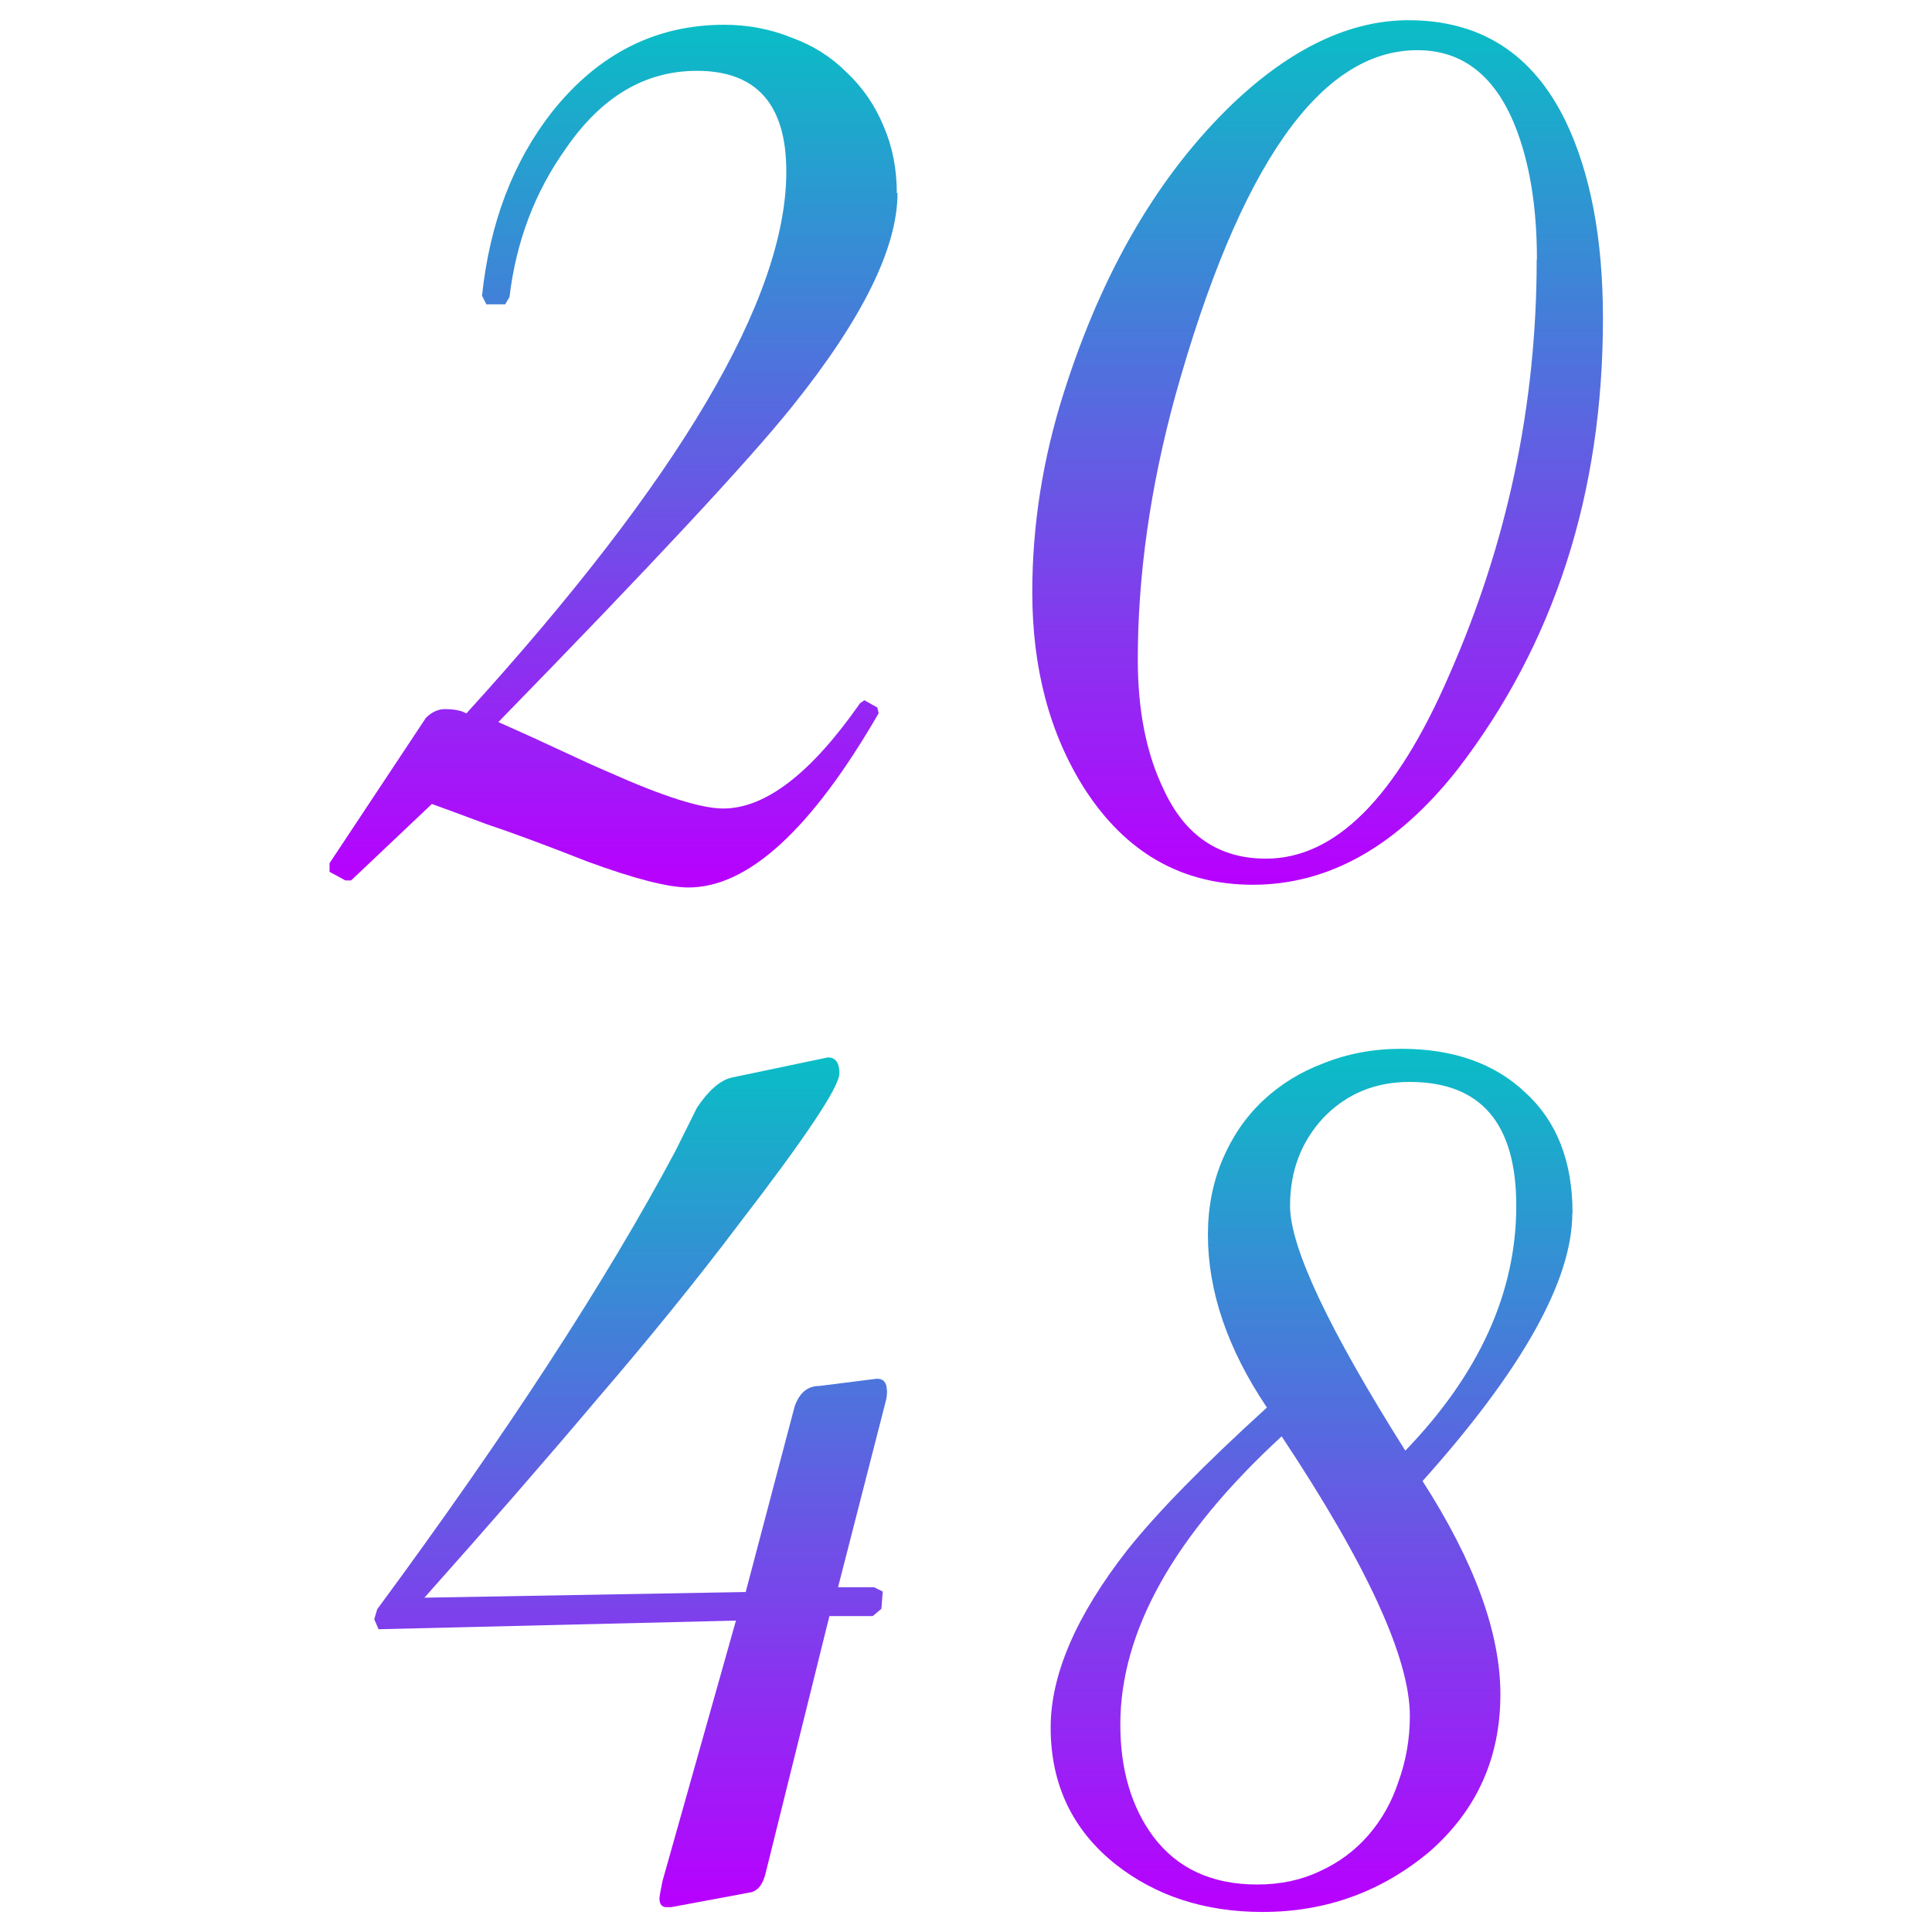
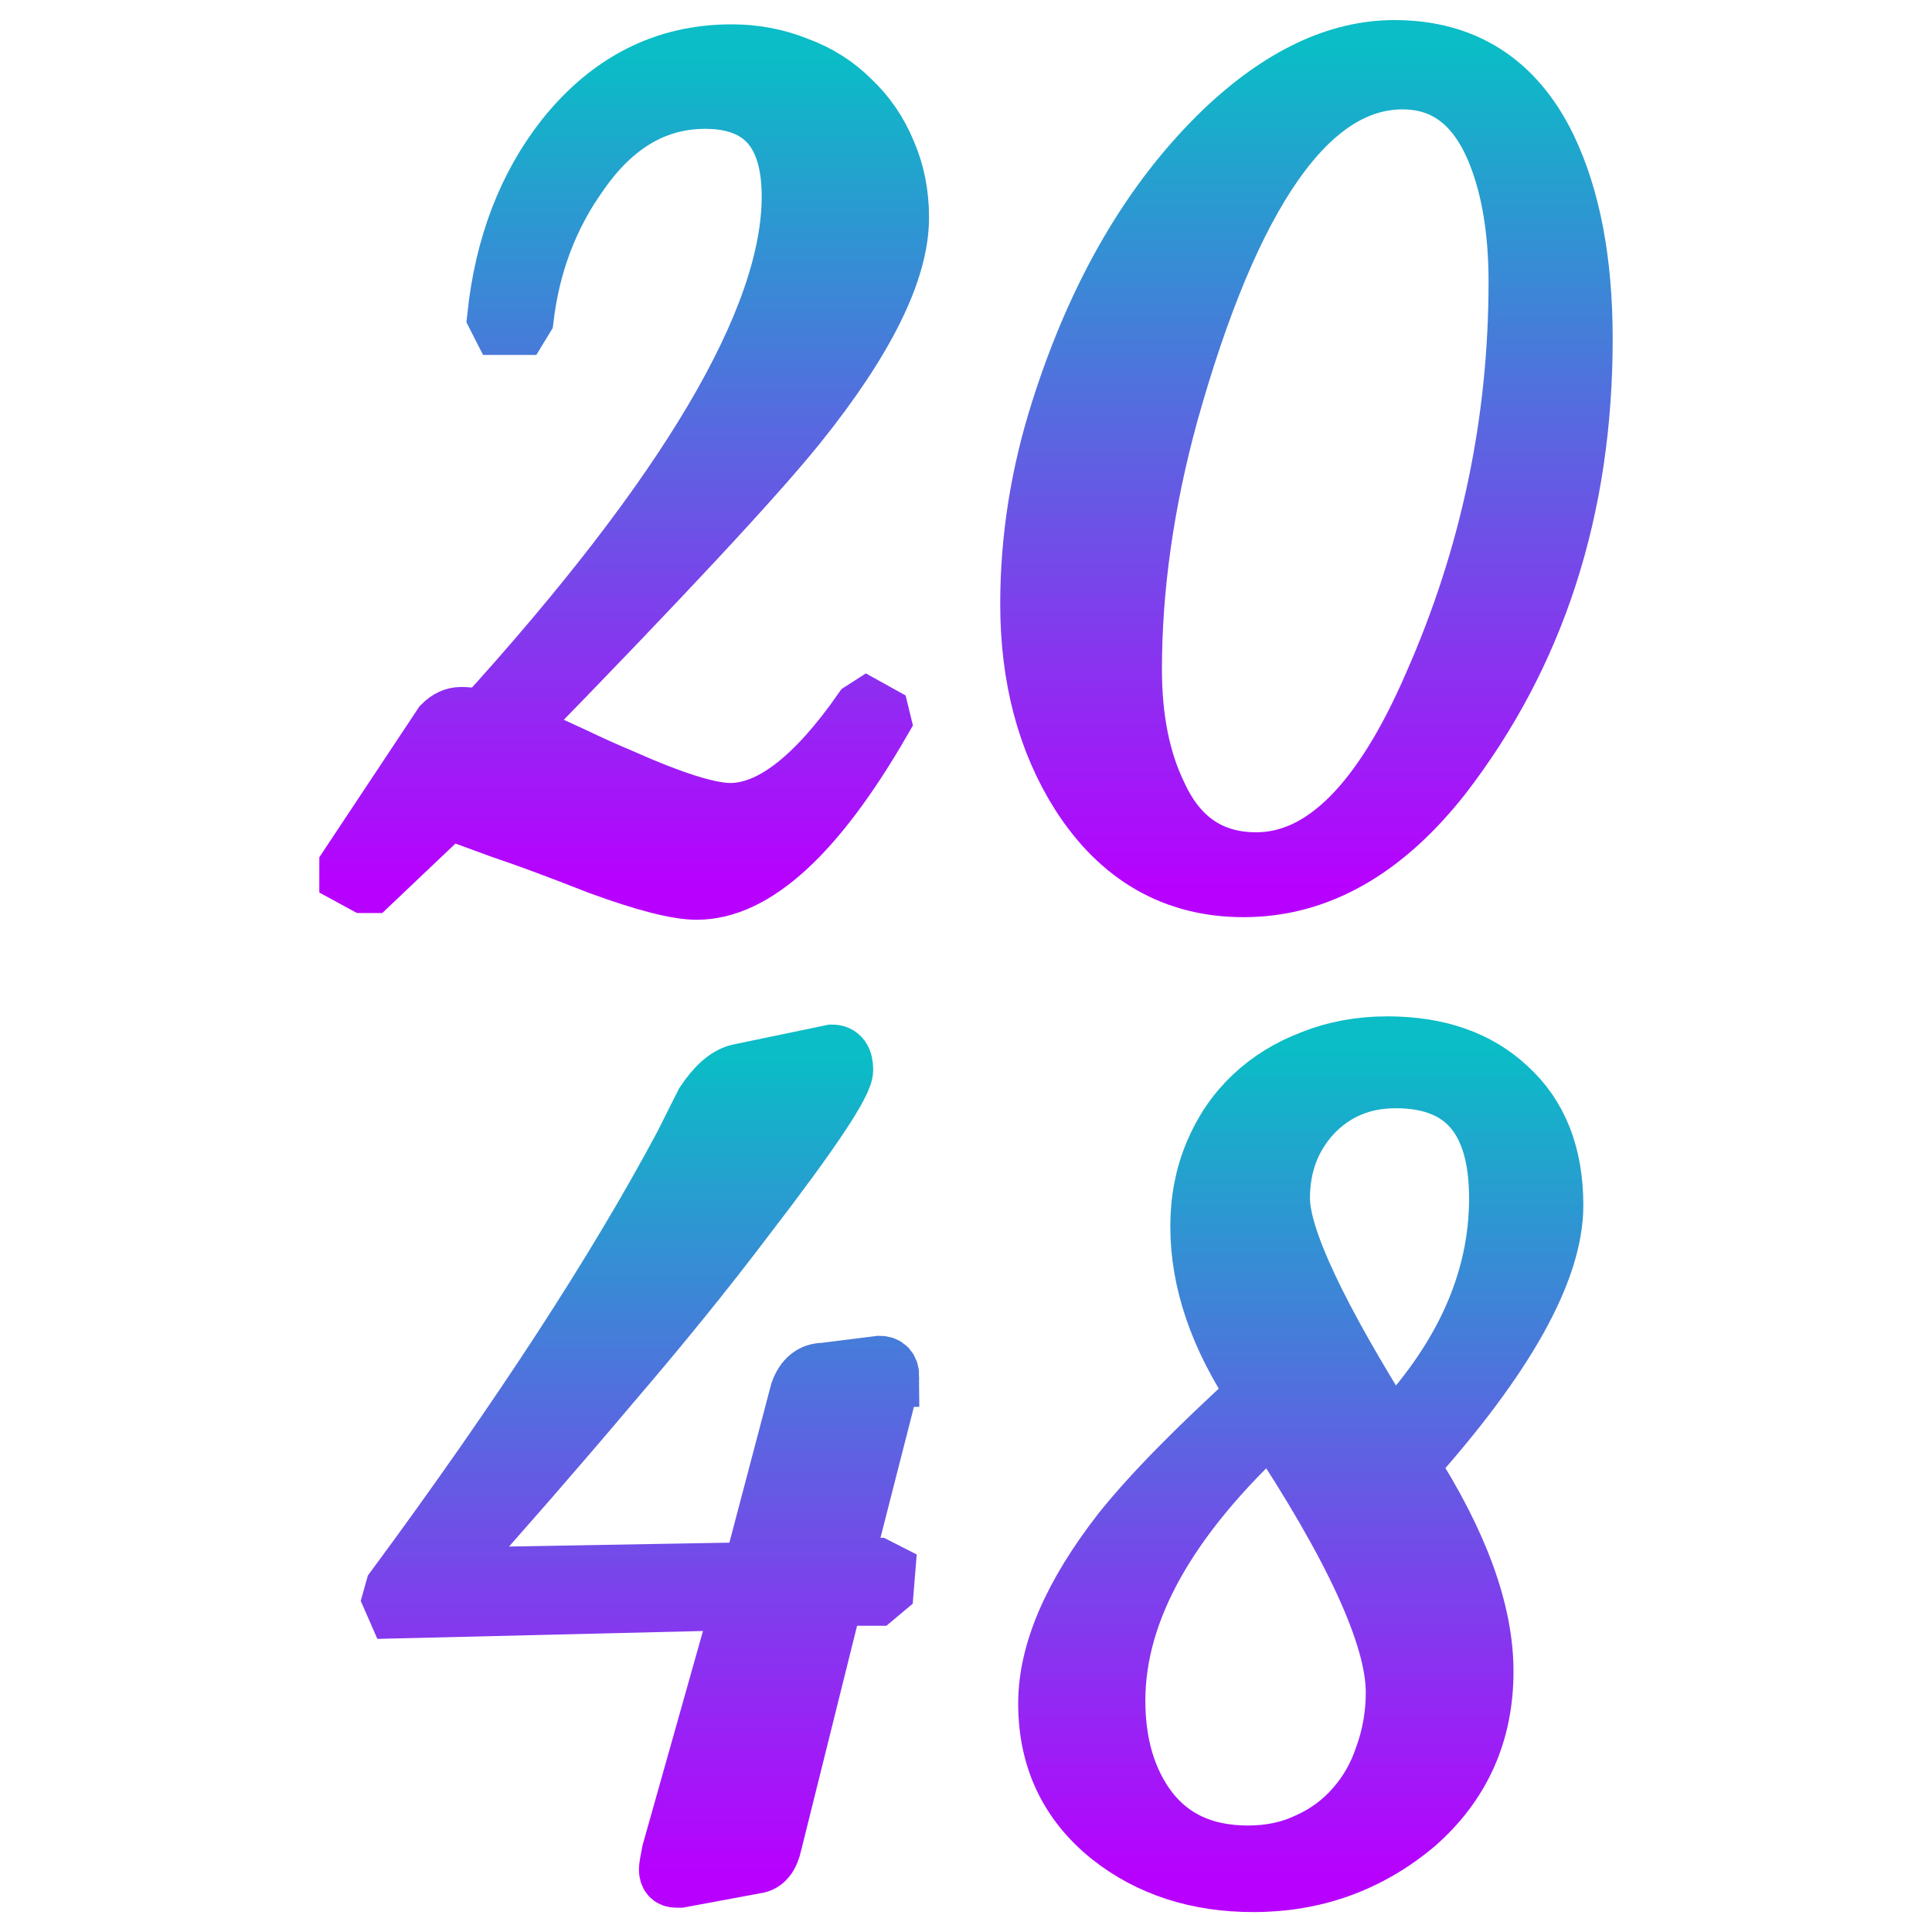
<svg xmlns="http://www.w3.org/2000/svg" width="48" height="48" viewBox="0 0 12.7 12.7" version="1.1" id="svg2943">
  <defs id="defs2940">
    <style id="current-color-scheme" type="text/css">
      .ColorScheme-Text { color: #0abdc6; } .ColorScheme-Highlight { color:#5294e2; }
     </style>
    <linearGradient id="arrongin" x1="0%" x2="0%" y1="0%" y2="100%">
      <stop offset="0%" style="stop-color:#dd9b44; stop-opacity:1" id="stop9192" />
      <stop offset="100%" style="stop-color:#ad6c16; stop-opacity:1" id="stop9194" />
    </linearGradient>
    <linearGradient id="aurora" x1="0%" x2="0%" y1="0%" y2="100%">
      <stop offset="0%" style="stop-color:#09D4DF; stop-opacity:1" id="stop9197" />
      <stop offset="100%" style="stop-color:#9269F4; stop-opacity:1" id="stop9199" />
    </linearGradient>
    <linearGradient id="cyberneon" x1="0%" x2="0%" y1="0%" y2="100%">
      <stop offset="0" style="stop-color:#0abdc6; stop-opacity:1" id="stop9202" />
      <stop offset="1" style="stop-color:#ea00d9; stop-opacity:1" id="stop9204" />
    </linearGradient>
    <linearGradient id="fitdance" x1="0%" x2="0%" y1="0%" y2="100%">
      <stop offset="0%" style="stop-color:#1AD6AB; stop-opacity:1" id="stop9207" />
      <stop offset="100%" style="stop-color:#329DB6; stop-opacity:1" id="stop9209" />
    </linearGradient>
    <linearGradient id="oomox" x1="0%" x2="0%" y1="0%" y2="100%">
      <stop offset="0%" style="stop-color:#0abdc6; stop-opacity:1" id="stop9212" />
      <stop offset="100%" style="stop-color:#b800ff; stop-opacity:1" id="stop9214" />
    </linearGradient>
    <linearGradient id="rainblue" x1="0%" x2="0%" y1="0%" y2="100%">
      <stop offset="0%" style="stop-color:#00F260; stop-opacity:1" id="stop9217" />
      <stop offset="100%" style="stop-color:#0575E6; stop-opacity:1" id="stop9219" />
    </linearGradient>
    <linearGradient id="sunrise" x1="0%" x2="0%" y1="0%" y2="100%">
      <stop offset="0%" style="stop-color: #FF8501; stop-opacity:1" id="stop9222" />
      <stop offset="100%" style="stop-color: #FFCB01; stop-opacity:1" id="stop9224" />
    </linearGradient>
    <linearGradient id="telinkrin" x1="0%" x2="0%" y1="0%" y2="100%">
      <stop offset="0%" style="stop-color: #b2ced6; stop-opacity:1" id="stop9227" />
      <stop offset="100%" style="stop-color: #6da5b7; stop-opacity:1" id="stop9229" />
    </linearGradient>
    <linearGradient id="60spsycho" x1="0%" x2="0%" y1="0%" y2="100%">
      <stop offset="0%" style="stop-color: #df5940; stop-opacity:1" id="stop9232" />
      <stop offset="25%" style="stop-color: #d8d15f; stop-opacity:1" id="stop9234" />
      <stop offset="50%" style="stop-color: #e9882a; stop-opacity:1" id="stop9236" />
      <stop offset="100%" style="stop-color: #279362; stop-opacity:1" id="stop9238" />
    </linearGradient>
    <linearGradient id="90ssummer" x1="0%" x2="0%" y1="0%" y2="100%">
      <stop offset="0%" style="stop-color: #f618c7; stop-opacity:1" id="stop9241" />
      <stop offset="20%" style="stop-color: #94ffab; stop-opacity:1" id="stop9243" />
      <stop offset="50%" style="stop-color: #fbfd54; stop-opacity:1" id="stop9245" />
      <stop offset="100%" style="stop-color: #0f83ae; stop-opacity:1" id="stop9247" />
    </linearGradient>
  </defs>
-   <path d="m 4.675,1.229 q 0,-0.159 -0.057,-0.292 -0.057,-0.14 -0.165,-0.241 -0.102,-0.102 -0.241,-0.152 -0.14,-0.057 -0.298,-0.057 -0.451,0 -0.756,0.381 -0.26,0.33 -0.311,0.813 l 0.019,0.038 h 0.083 l 0.019,-0.032 q 0.044,-0.368 0.248,-0.654 0.235,-0.343 0.578,-0.343 0.394,0 0.394,0.444 0,0.838 -1.41,2.388 -0.032,-0.019 -0.095,-0.019 -0.044,0 -0.083,0.038 l -0.425,0.641 v 0.038 l 0.07,0.038 h 0.025 l 0.356,-0.337 q 0.07,0.025 0.241,0.089 0.171,0.057 0.445,0.165 0.311,0.114 0.445,0.114 0.394,0 0.838,-0.768 l -0.006,-0.025 -0.057,-0.032 -0.019,0.013 q -0.324,0.464 -0.603,0.464 -0.146,0 -0.502,-0.159 -0.089,-0.038 -0.21,-0.095 -0.121,-0.057 -0.279,-0.127 1.01,-1.035 1.295,-1.391 0.464,-0.578 0.464,-0.94 z" id="path3178" class="ColorScheme-Text" style="font-size:6.35px;font-family:'Brock Script';-inkscape-font-specification:'Brock Script';stroke-width:0.201;stop-color:#000000;fill-opacity:1;fill:url(#oomox)" transform="matrix(1.491574,0,0,1.491574,-1.077881,-0.5635827)" />
-   <path d="m 7.787,1.781 q 0,-0.527 -0.165,-0.87 -0.216,-0.444 -0.692,-0.444 -0.387,0 -0.775,0.368 -0.489,0.47 -0.743,1.27 -0.14,0.438 -0.14,0.883 0,0.502 0.229,0.864 0.273,0.425 0.743,0.425 0.502,0 0.902,-0.508 0.641,-0.832 0.641,-1.988 z m -0.292,-0.26 q 0,0.959 -0.387,1.835 -0.349,0.806 -0.806,0.806 -0.311,0 -0.451,-0.305 -0.114,-0.235 -0.114,-0.572 0,-0.559 0.165,-1.162 0.425,-1.524 1.067,-1.524 0.298,0 0.432,0.337 0.095,0.241 0.095,0.584 z" id="path3180" class="ColorScheme-Text" style="font-size:6.35px;font-family:'Brock Script';-inkscape-font-specification:'Brock Script';stroke-width:0.201;stop-color:#000000;fill-opacity:1;fill:url(#oomox)" transform="matrix(1.491574,0,0,1.491574,-1.077881,-0.5635827)" />
-   <path d="m 4.631,6.505 q 0,-0.051 -0.044,-0.051 l -0.254,0.032 q -0.076,0 -0.108,0.089 l -0.216,0.819 -1.416,0.025 q 0.419,-0.47 0.762,-0.876 0.349,-0.406 0.622,-0.768 0.445,-0.578 0.445,-0.667 0,-0.07 -0.051,-0.07 l -0.425,0.089 q -0.076,0.019 -0.152,0.133 l -0.095,0.191 q -0.457,0.857 -1.314,2.019 l -0.013,0.044 0.019,0.044 1.575,-0.038 -0.324,1.149 q -0.013,0.064 -0.013,0.076 0,0.038 0.032,0.038 h 0.019 l 0.343,-0.064 q 0.057,-0.006 0.076,-0.095 l 0.279,-1.124 h 0.191 l 0.038,-0.032 0.006,-0.076 -0.038,-0.019 h -0.159 l 0.21,-0.819 q 0.006,-0.019 0.006,-0.051 z" id="path3182" class="ColorScheme-Text" style="font-size:6.35px;font-family:'Brock Script';-inkscape-font-specification:'Brock Script';stroke-width:0.201;stop-color:#000000;fill-opacity:1;fill:url(#oomox)" transform="matrix(1.491574,0,0,1.491574,-1.077881,-0.5635827)" />
-   <path d="m 7.653,5.724 q 0,-0.343 -0.21,-0.533 Q 7.24,5 6.898,5 q -0.184,0 -0.343,0.064 -0.152,0.057 -0.267,0.165 -0.114,0.108 -0.178,0.26 -0.064,0.152 -0.064,0.33 0,0.375 0.26,0.762 -0.419,0.381 -0.616,0.629 -0.337,0.432 -0.337,0.781 0,0.375 0.286,0.603 0.267,0.21 0.648,0.21 0.419,0 0.737,-0.267 0.311,-0.273 0.311,-0.692 0,-0.406 -0.343,-0.94 0.66,-0.737 0.66,-1.181 z m -0.248,-0.032 q 0,0.572 -0.489,1.079 -0.508,-0.806 -0.508,-1.079 0,-0.229 0.146,-0.387 0.152,-0.159 0.381,-0.159 0.47,0 0.47,0.546 z M 6.936,7.94 q 0,0.152 -0.051,0.292 -0.044,0.133 -0.133,0.235 -0.089,0.102 -0.216,0.159 -0.121,0.057 -0.273,0.057 -0.298,0 -0.457,-0.21 -0.146,-0.197 -0.146,-0.495 0,-0.616 0.711,-1.27 0.565,0.851 0.565,1.232 z" id="path3184" class="ColorScheme-Text" style="font-size:6.35px;font-family:'Brock Script';-inkscape-font-specification:'Brock Script';stroke-width:0.201;stop-color:#000000;fill-opacity:1;fill:url(#oomox)" transform="matrix(1.491574,0,0,1.491574,-1.077881,-0.5635827)" />
+   <path d="m 5.91,1.43 q 0,-0.229 -0.083,-0.422 Q 5.745,0.806 5.589,0.659 5.442,0.513 5.24,0.439 5.038,0.357 4.809,0.357 q -0.651,0 -1.091,0.55 Q 3.342,1.384 3.268,2.081 l 0.028,0.055 h 0.119 l 0.028,-0.046 Q 3.507,1.558 3.8,1.145 4.14,0.65 4.635,0.65 q 0.569,0 0.569,0.642 0,1.211 -2.036,3.449 -0.046,-0.028 -0.138,-0.028 -0.064,0 -0.119,0.055 L 2.296,5.695 v 0.055 l 0.101,0.055 h 0.037 L 2.947,5.318 q 0.101,0.037 0.349,0.128 0.248,0.083 0.642,0.238 0.449,0.165 0.642,0.165 0.569,0 1.211,-1.11 l -0.009,-0.037 -0.083,-0.046 -0.028,0.018 q -0.468,0.67 -0.871,0.67 -0.211,0 -0.725,-0.229 Q 3.947,5.062 3.773,4.979 3.598,4.897 3.369,4.796 4.827,3.301 5.24,2.787 5.91,1.952 5.91,1.43 Z" id="path3178" class="ColorScheme-Text" style="font-size:6.35px;font-family:'Brock Script';-inkscape-font-specification:'Brock Script';fill:url(#oomox);fill-opacity:1;stroke:url(#oomox);stroke-width:0.394;stroke-dasharray:none;stop-color:#000000" />
+   <path d="m 10.404,2.228 q 0,-0.761 -0.238,-1.257 -0.312,-0.642 -1,-0.642 -0.559,0 -1.119,0.532 Q 7.341,1.54 6.974,2.695 6.772,3.328 6.772,3.97 q 0,0.725 0.33,1.247 0.394,0.615 1.073,0.615 0.725,0 1.302,-0.734 Q 10.404,3.897 10.404,2.228 Z M 9.982,1.852 q 0,1.385 -0.559,2.651 -0.504,1.165 -1.165,1.165 -0.449,0 -0.651,-0.44 Q 7.441,4.887 7.441,4.401 q 0,-0.807 0.238,-1.678 0.615,-2.201 1.541,-2.201 0.431,0 0.624,0.486 0.138,0.349 0.138,0.844 z" id="path3180" class="ColorScheme-Text" style="font-size:6.35px;font-family:'Brock Script';-inkscape-font-specification:'Brock Script';fill:url(#oomox);fill-opacity:1;stroke:url(#oomox);stroke-width:0.394;stroke-dasharray:none;stop-color:#000000" />
+   <path d="m 5.846,9.051 q 0,-0.073 -0.064,-0.073 l -0.367,0.046 q -0.11,0 -0.156,0.128 L 4.947,10.335 2.901,10.371 Q 3.507,9.693 4.002,9.106 4.506,8.519 4.901,7.996 5.543,7.161 5.543,7.033 q 0,-0.101 -0.073,-0.101 L 4.855,7.06 Q 4.745,7.088 4.635,7.253 L 4.497,7.528 q -0.66,1.238 -1.899,2.917 l -0.018,0.064 0.028,0.064 2.275,-0.055 -0.468,1.66 q -0.018,0.092 -0.018,0.11 0,0.055 0.046,0.055 h 0.028 l 0.495,-0.092 q 0.083,-0.009 0.11,-0.138 l 0.404,-1.623 h 0.275 l 0.055,-0.046 0.009,-0.11 -0.055,-0.028 H 5.534 L 5.836,9.124 q 0.009,-0.028 0.009,-0.073 z" id="path3182" class="ColorScheme-Text" style="font-size:6.35px;font-family:'Brock Script';-inkscape-font-specification:'Brock Script';fill:url(#oomox);fill-opacity:1;stroke:url(#oomox);stroke-width:0.394;stroke-dasharray:none;stop-color:#000000" />
+   <path d="m 10.211,7.923 q 0,-0.495 -0.303,-0.77 -0.293,-0.275 -0.789,-0.275 -0.266,0 -0.495,0.092 -0.22,0.083 -0.385,0.238 -0.165,0.156 -0.257,0.376 -0.092,0.22 -0.092,0.477 0,0.541 0.376,1.101 -0.605,0.55 -0.89,0.908 -0.486,0.624 -0.486,1.128 0,0.541 0.413,0.871 0.385,0.303 0.936,0.303 0.605,0 1.064,-0.385 0.449,-0.394 0.449,-1 0,-0.587 -0.495,-1.357 Q 10.211,8.565 10.211,7.923 Z M 9.854,7.877 q 0,0.825 -0.706,1.559 -0.734,-1.165 -0.734,-1.559 0,-0.33 0.211,-0.559 Q 8.845,7.088 9.175,7.088 q 0.679,0 0.679,0.789 z M 9.175,11.124 q 0,0.22 -0.073,0.422 -0.064,0.193 -0.193,0.339 -0.128,0.147 -0.312,0.229 -0.174,0.083 -0.394,0.083 -0.431,0 -0.66,-0.303 -0.211,-0.284 -0.211,-0.715 0,-0.89 1.027,-1.834 0.816,1.229 0.816,1.779 z" id="path3184" class="ColorScheme-Text" style="font-size:6.35px;font-family:'Brock Script';-inkscape-font-specification:'Brock Script';fill:url(#oomox);fill-opacity:1;stroke:url(#oomox);stroke-width:0.394;stroke-dasharray:none;stop-color:#000000" />
</svg>
